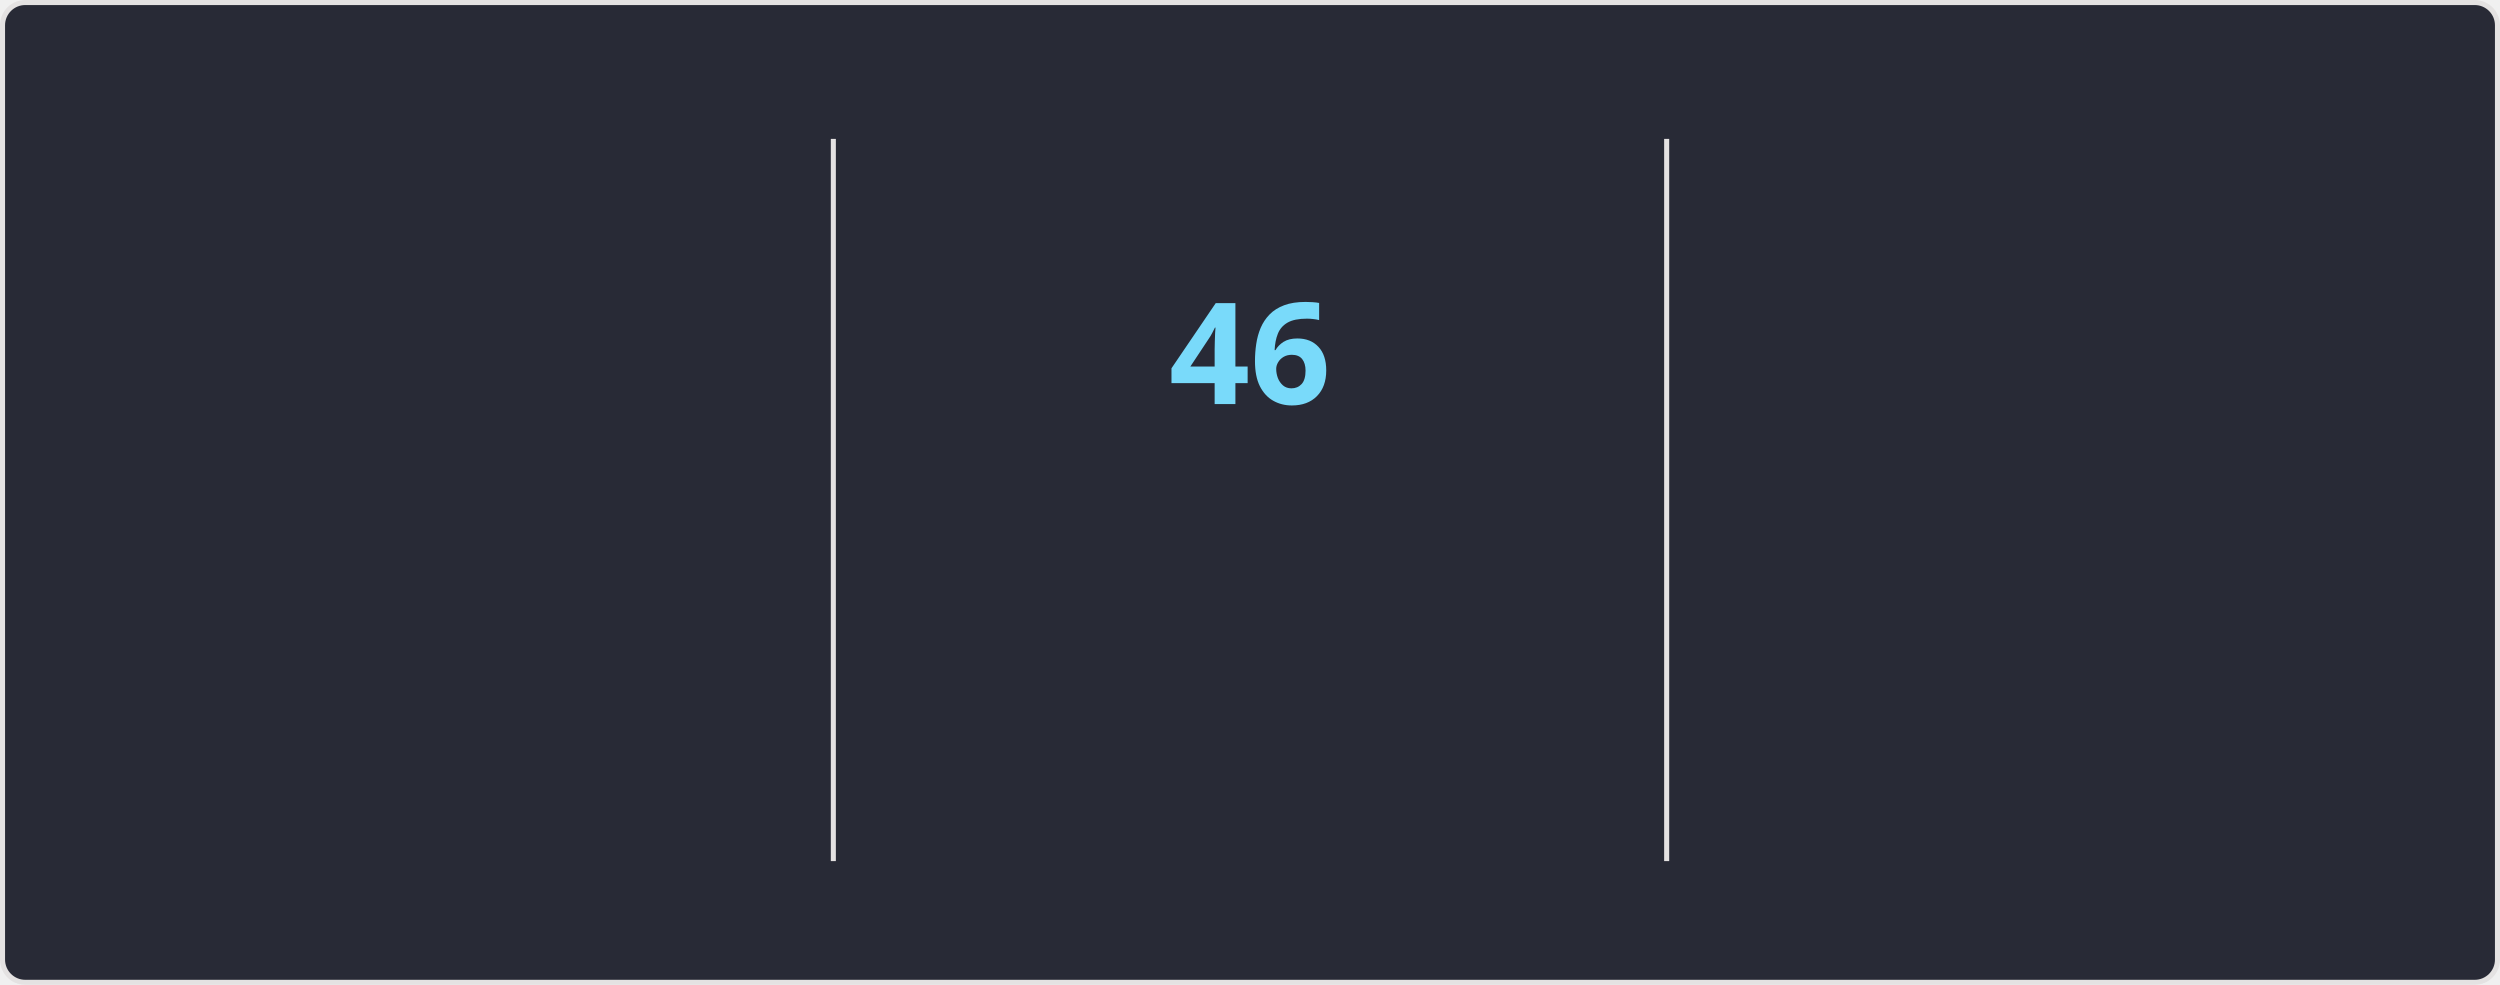
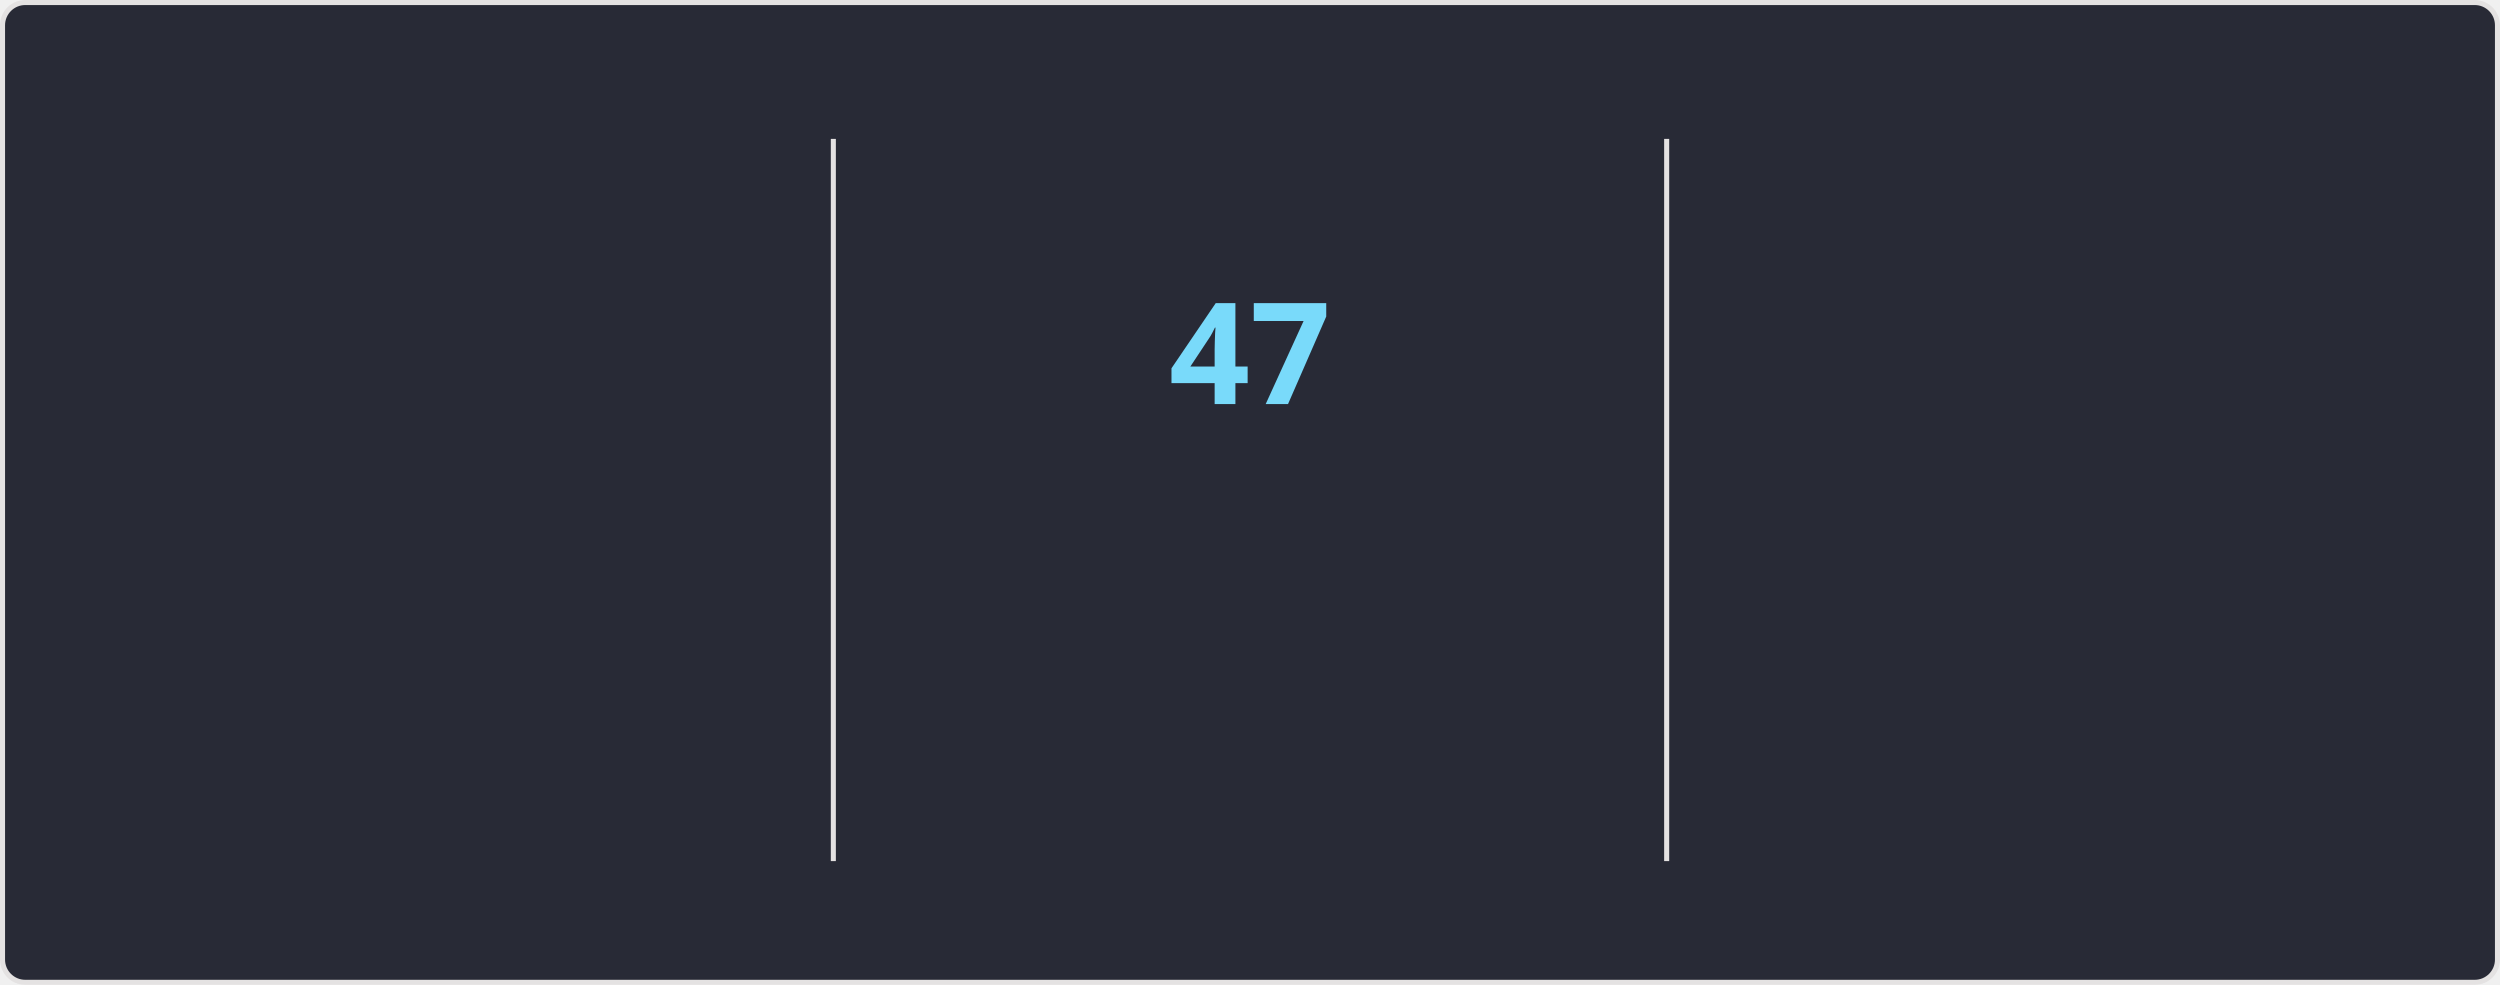
<svg xmlns="http://www.w3.org/2000/svg" style="isolation: isolate" viewBox="0 0 495 195" width="495px" height="195px" direction="ltr">
  <style>
    @keyframes currstreak {
      0% { font-size: 3px; opacity: 0.2; }
      80% { font-size: 34px; opacity: 1; }
      100% { font-size: 28px; opacity: 1; }
    }
    @keyframes fadein {
      0% { opacity: 0; }
      100% { opacity: 1; }
    }
    .big-number {
      font-family: "Segoe UI", Ubuntu, sans-serif;
      font-weight: 700;
      font-size: 28px;
      fill: #ff6e96;
    }
    .label {
      font-family: "Segoe UI", Ubuntu, sans-serif;
      font-weight: 400;
      font-size: 14px;
      fill: #ff6e96;
    }
    .range-text {
      font-family: "Segoe UI", Ubuntu, sans-serif;
      font-weight: 400;
      font-size: 12px;
      fill: #f8f8f2;
    }
    .current-streak-num {
      font-family: "Segoe UI", Ubuntu, sans-serif;
      font-weight: 700;
      font-size: 28px;
      fill: #79dafa;
    }</style>
  <defs>
    <clipPath id="outer_rectangle">
      <rect width="495" height="195" rx="4.5" />
    </clipPath>
    <mask id="mask_out_ring_behind_fire">
      <rect width="495" height="195" fill="white" />
      <ellipse id="mask-ellipse" cx="247.5" cy="32" rx="13" ry="18" fill="black" />
    </mask>
  </defs>
  <g clip-path="url(#outer_rectangle)">
    <g style="isolation: isolate">
      <rect fill="#282a36" rx="4.5" x="0.5" y="0.5" width="494" height="194" stroke="#e4e2e2" />
    </g>
    <g style="isolation: isolate">
      <line x1="165" y1="28" x2="165" y2="170" vector-effect="non-scaling-stroke" stroke-width="1" stroke="#e4e2e2" stroke-linejoin="miter" stroke-linecap="square" stroke-miterlimit="3" />
      <line x1="330" y1="28" x2="330" y2="170" vector-effect="non-scaling-stroke" stroke-width="1" stroke="#e4e2e2" stroke-linejoin="miter" stroke-linecap="square" stroke-miterlimit="3" />
    </g>
    <g style="isolation: isolate">
      <g transform="translate(82.5, 48)">
        <text x="0" y="32" stroke-width="0" text-anchor="middle" class="big-number" style="opacity: 0; animation: fadein 0.5s linear forwards 0.6s">
            4.2K
          </text>
      </g>
      <g transform="translate(82.5, 84)">
        <text x="0" y="32" stroke-width="0" text-anchor="middle" class="label" style="opacity: 0; animation: fadein 0.5s linear forwards 0.7s">
            Total Contributions
          </text>
      </g>
      <g transform="translate(82.5, 114)">
        <text x="0" y="32" stroke-width="0" text-anchor="middle" class="range-text" style="opacity: 0; animation: fadein 0.5s linear forwards 0.8s">
-             Oct 26 - Present
+             Nov 2 - Present
          </text>
      </g>
    </g>
    <g style="isolation: isolate">
      <g mask="url(#mask_out_ring_behind_fire)">
        <circle cx="247.5" cy="71" r="40" fill="none" stroke="#ff6e96" stroke-width="5" style="opacity: 0; animation: fadein 0.5s linear forwards 0.4s" />
      </g>
      <g transform="translate(247.5, 19.5)" stroke-opacity="0" style="opacity: 0; animation: fadein 0.5s linear forwards 0.6s">
        <path d="M -12 -0.5 L 15 -0.5 L 15 23.5 L -12 23.5 L -12 -0.5 Z" fill="none" />
        <path d="M 1.5 0.67 C 1.5 0.67 2.24 3.32 2.24 5.47 C 2.24 7.53 0.89 9.2 -1.17 9.2 C -3.23 9.2 -4.79 7.53 -4.79 5.47 L -4.76 5.11 C -6.78 7.51 -8 10.62 -8 13.99 C -8 18.41 -4.42 22 0 22 C 4.42 22 8 18.41 8 13.99 C 8 8.6 5.41 3.79 1.5 0.67 Z M -0.29 19 C -2.07 19 -3.51 17.6 -3.51 15.86 C -3.51 14.24 -2.46 13.1 -0.7 12.74 C 1.07 12.38 2.9 11.53 3.92 10.16 C 4.31 11.45 4.51 12.81 4.51 14.2 C 4.51 16.85 2.36 19 -0.29 19 Z" fill="#ff6e96" stroke-opacity="0" />
      </g>
      <g transform="translate(247.5, 48)">
        <text x="0" y="32" stroke-width="0" text-anchor="middle" class="current-streak-num" style="animation: currstreak 0.6s linear forwards">
-             46
+             47
          </text>
      </g>
      <g transform="translate(247.5, 108)">
        <text x="0" y="32" stroke-width="0" text-anchor="middle" class="label" style="opacity: 0; animation: fadein 0.5s linear forwards 0.9s">
            Current Streak
          </text>
      </g>
      <g transform="translate(247.5, 145)">
        <text x="0" y="21" stroke-width="0" text-anchor="middle" class="range-text" style="opacity: 0; animation: fadein 0.5s linear forwards 0.9s">
-             Sep 16 - Oct 31
+             Sep 16 - Nov 1
          </text>
      </g>
    </g>
    <g style="isolation: isolate">
      <g transform="translate(412.5, 48)">
        <text x="0" y="32" stroke-width="0" text-anchor="middle" class="big-number" style="opacity: 0; animation: fadein 0.5s linear forwards 1.2s">
-             46
+             47
          </text>
      </g>
      <g transform="translate(412.5, 84)">
        <text x="0" y="32" stroke-width="0" text-anchor="middle" class="label" style="opacity: 0; animation: fadein 0.5s linear forwards 1.3s">
            Longest Streak
          </text>
      </g>
      <g transform="translate(412.5, 114)">
        <text x="0" y="32" stroke-width="0" text-anchor="middle" class="range-text" style="opacity: 0; animation: fadein 0.5s linear forwards 1.4s">
-             Sep 16 - Oct 31
+             Sep 16 - Nov 1
          </text>
      </g>
    </g>
  </g>
</svg>
